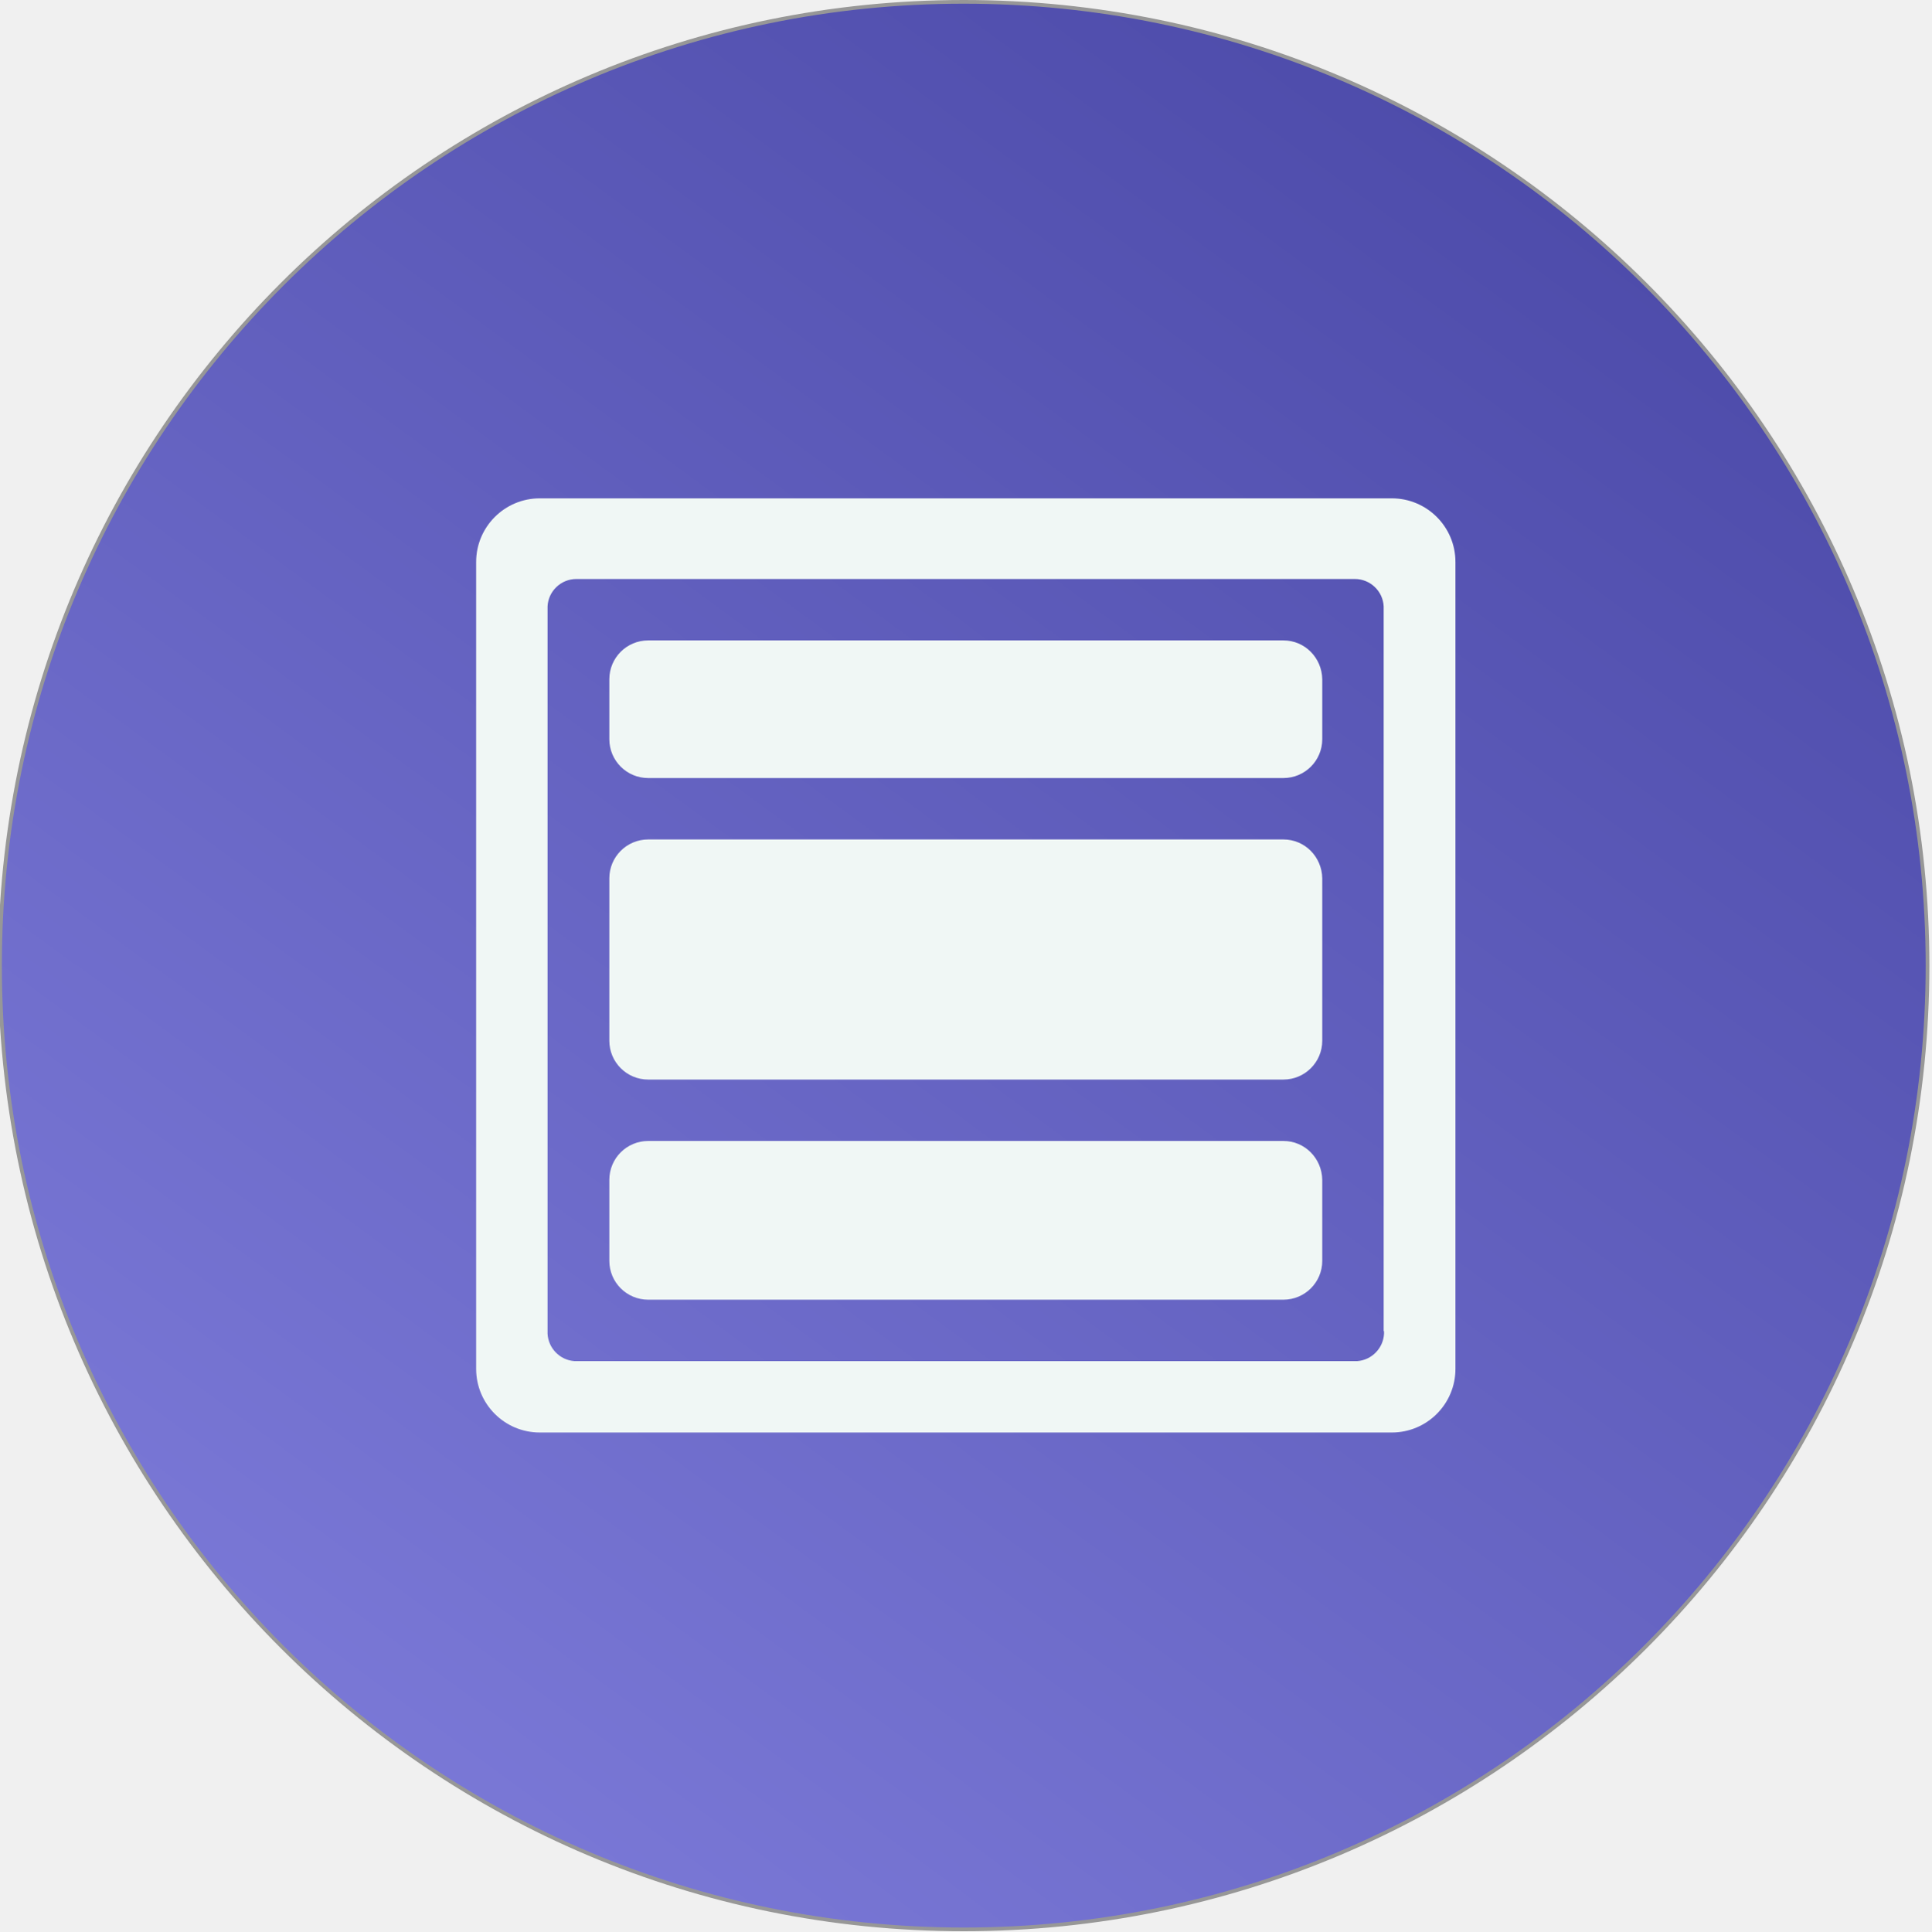
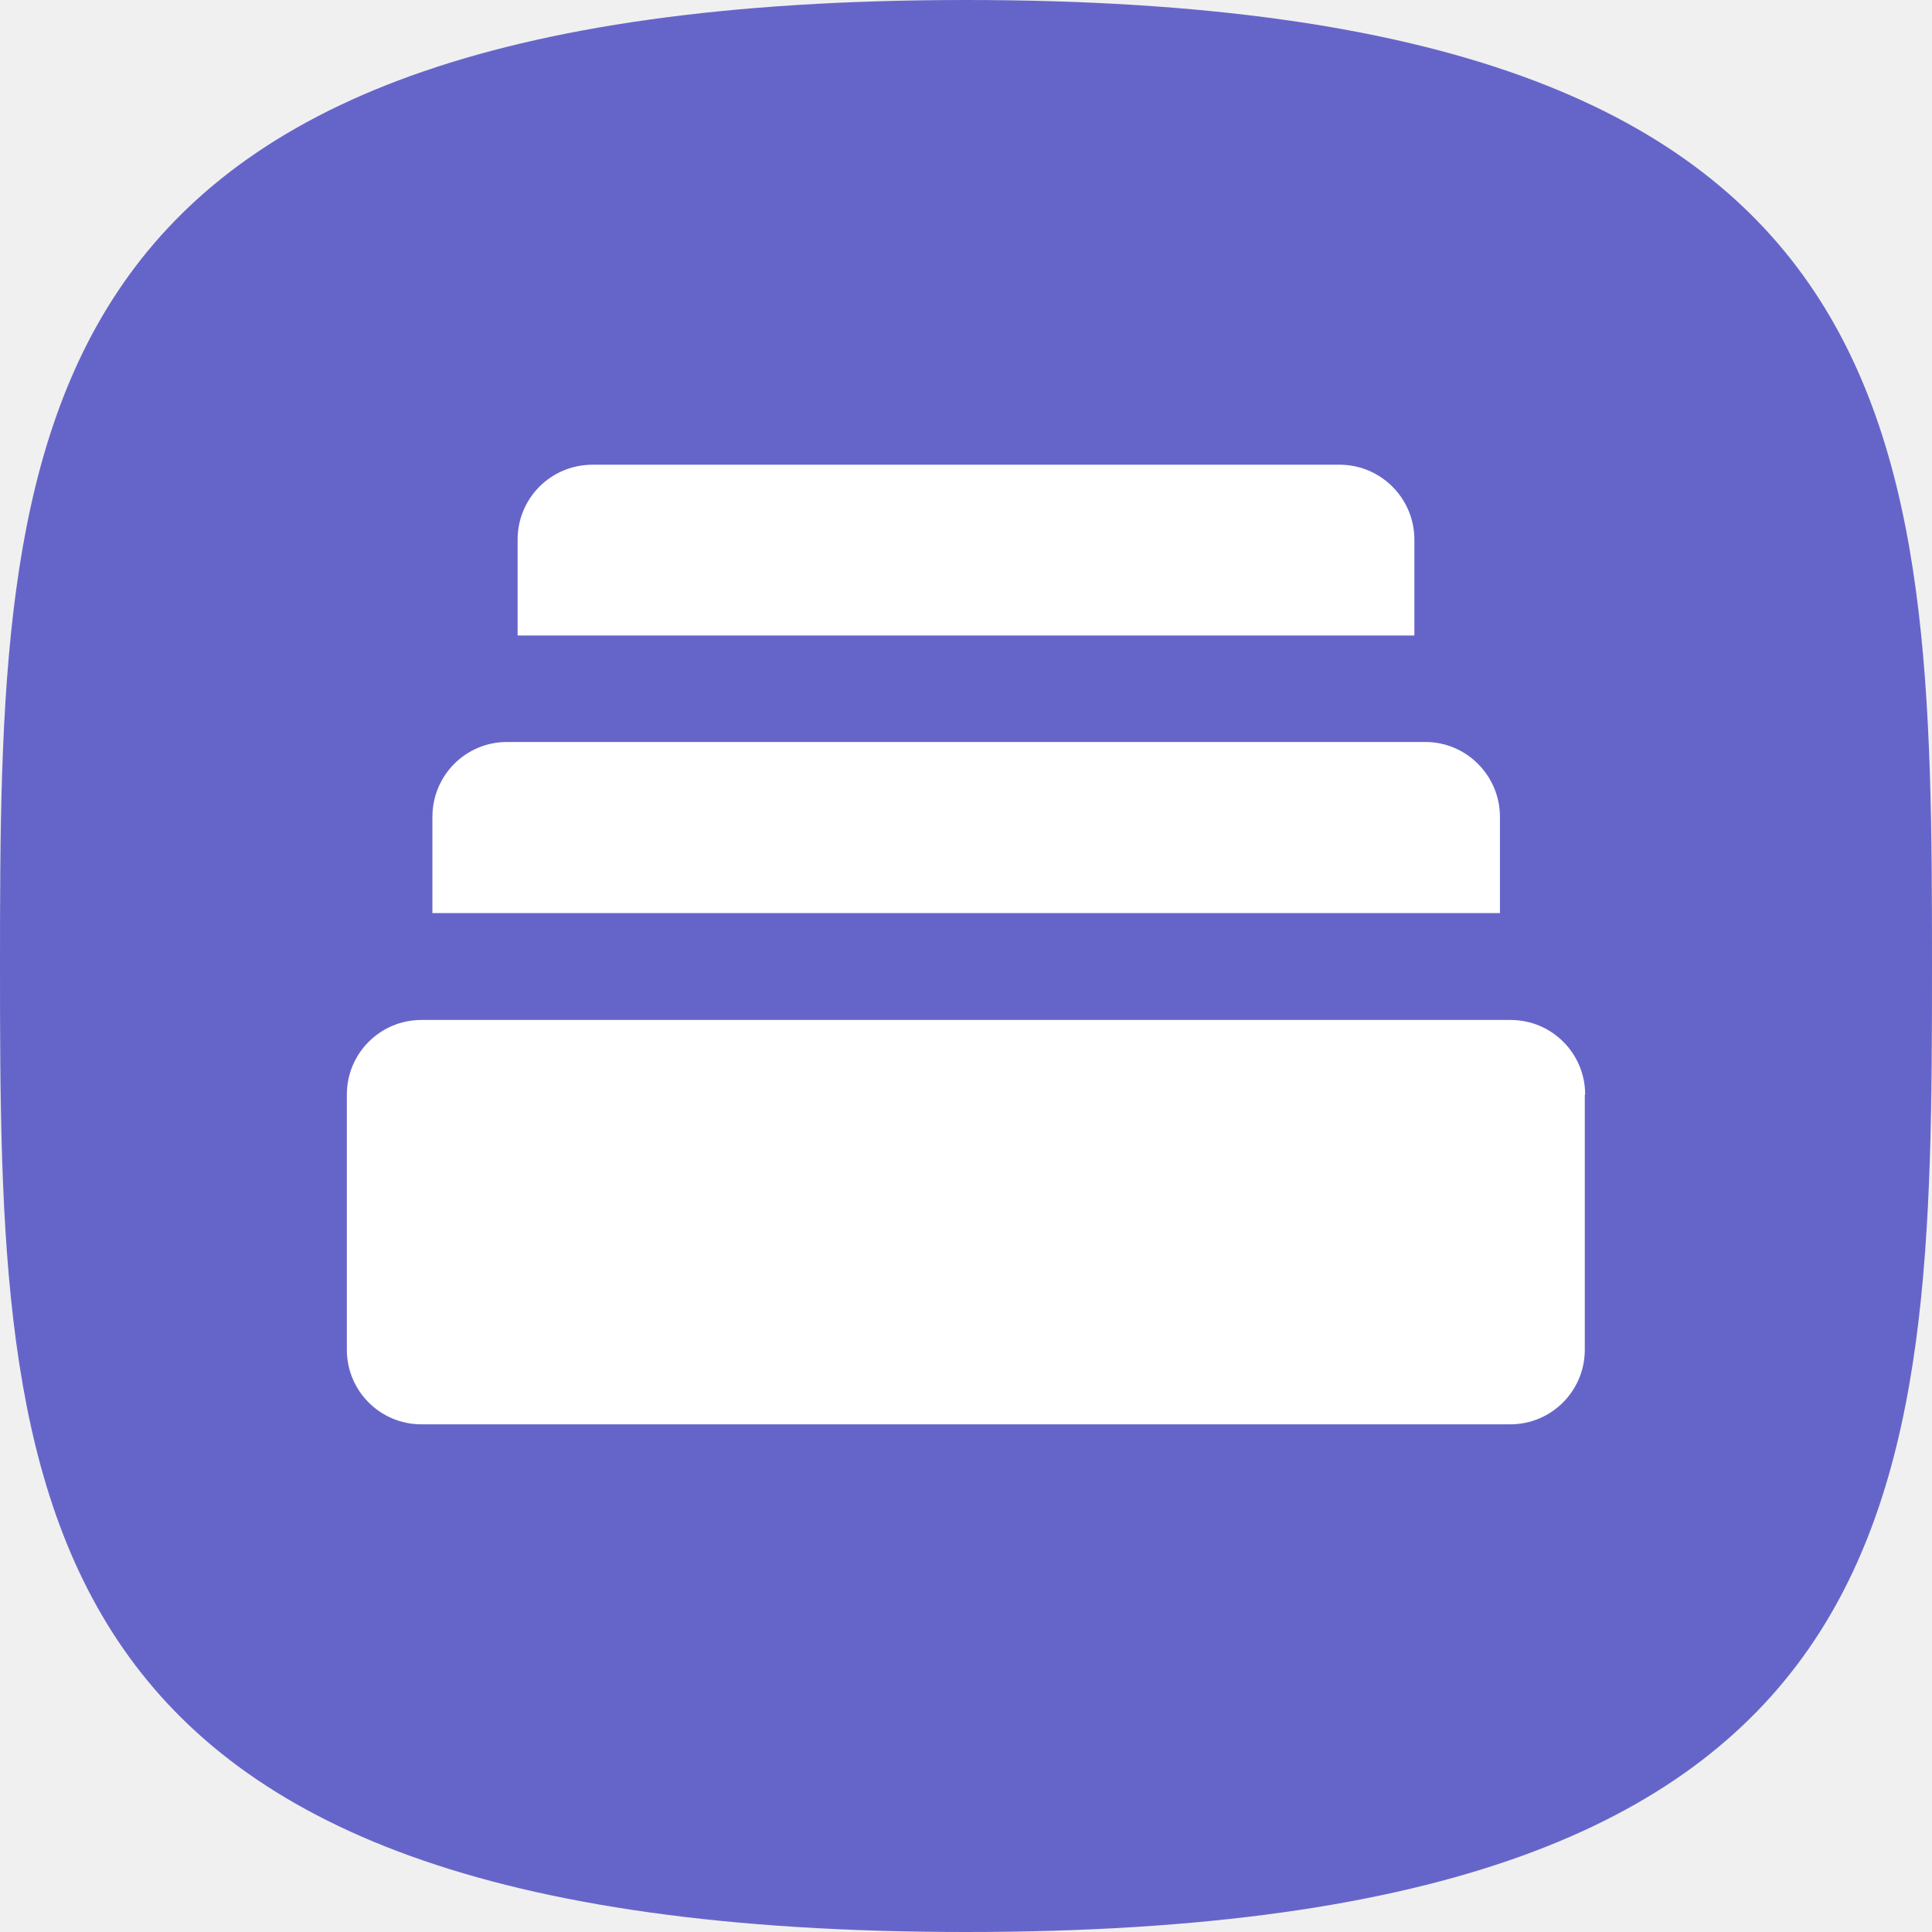
- <svg xmlns="http://www.w3.org/2000/svg" viewBox="-158.9 169.5 522 522">
-   <linearGradient id="a" x1="-316.633" x2="-318.055" y1="595.503" y2="593.567" gradientUnits="userSpaceOnUse" gradientTransform="matrix(521 0 0 -521 165361 310288.063)">
-     <stop offset="0" stop-color="#3A3897" />
-     <stop offset="1" stop-color="#A3A1FF" />
-   </linearGradient>
-   <circle cx="101.6" cy="430.5" r="260.5" fill="url(#a)" stroke="#979797" />
-   <path fill="#F0F7F5" d="M217.3 304.2H-13c-9.5 0-17.2 7.7-17.2 17.2v218.1c0 9.5 7.7 17.2 17.2 17.2h230.3c9.5 0 17.2-7.7 17.2-17.2V321.4c0-9.5-7.7-17.2-17.2-17.2zm-2.1 225.4v.4c-.2 3.9-3.3 7.1-7.2 7.4H-3.7c-3.9-.3-7-3.5-7.2-7.4V333.4c.2-4.1 3.6-7.4 7.8-7.4h210.4c4.2 0 7.6 3.3 7.8 7.4v195.8c.1.1.1.3.1.4z" />
-   <path fill="#F0F7F5" d="M188 342.6H16.3c-5.8 0-10.5 4.7-10.5 10.5v16.2c0 5.8 4.7 10.5 10.5 10.5H188c5.8 0 10.5-4.7 10.5-10.5v-16.2c-.1-5.8-4.7-10.5-10.5-10.5zm0 135.3H16.3c-5.8 0-10.5 4.7-10.5 10.5v21.9c0 5.8 4.7 10.5 10.5 10.5H188c5.8 0 10.5-4.7 10.5-10.5v-21.9c-.1-5.8-4.7-10.5-10.5-10.5zm0-81.5H16.3c-5.8 0-10.5 4.7-10.5 10.5v43.9c0 5.8 4.7 10.5 10.5 10.5H188c5.8 0 10.5-4.7 10.5-10.5v-43.9c-.1-5.8-4.7-10.5-10.5-10.5z" />
+ <svg xmlns="http://www.w3.org/2000/svg" width="544.2" height="544.2" viewBox="0 0 544.2 544.2">
+   <path d="M272.1 0C2.1 0 0 121.8 0 272.1s2.1 272.1 272.1 272.1 272.1-121.8 272.1-272.1S542.1 0 272.1 0z" fill="#6565c9" />
+   <path d="M398.4 179v-27c0-11.6-9.4-21.1-21.1-21.1H166.9c-11.7 0-21.1 9.4-21.1 21.1v27h252.6zM422.5 257.2v-27.1c0-11.6-9.4-21.1-21-21.1H142.8c-11.6 0-21 9.4-21 21.1v27.1h300.7zM446.5 308.3c0-11.6-9.4-21-21-21H118.7c-11.6 0-21 9.4-21 21v71.9c0 11.6 9.4 21 21 21h306.7c11.6 0 21-9.4 21-21v-71.9h.1z" fill="#fff" />
</svg>
